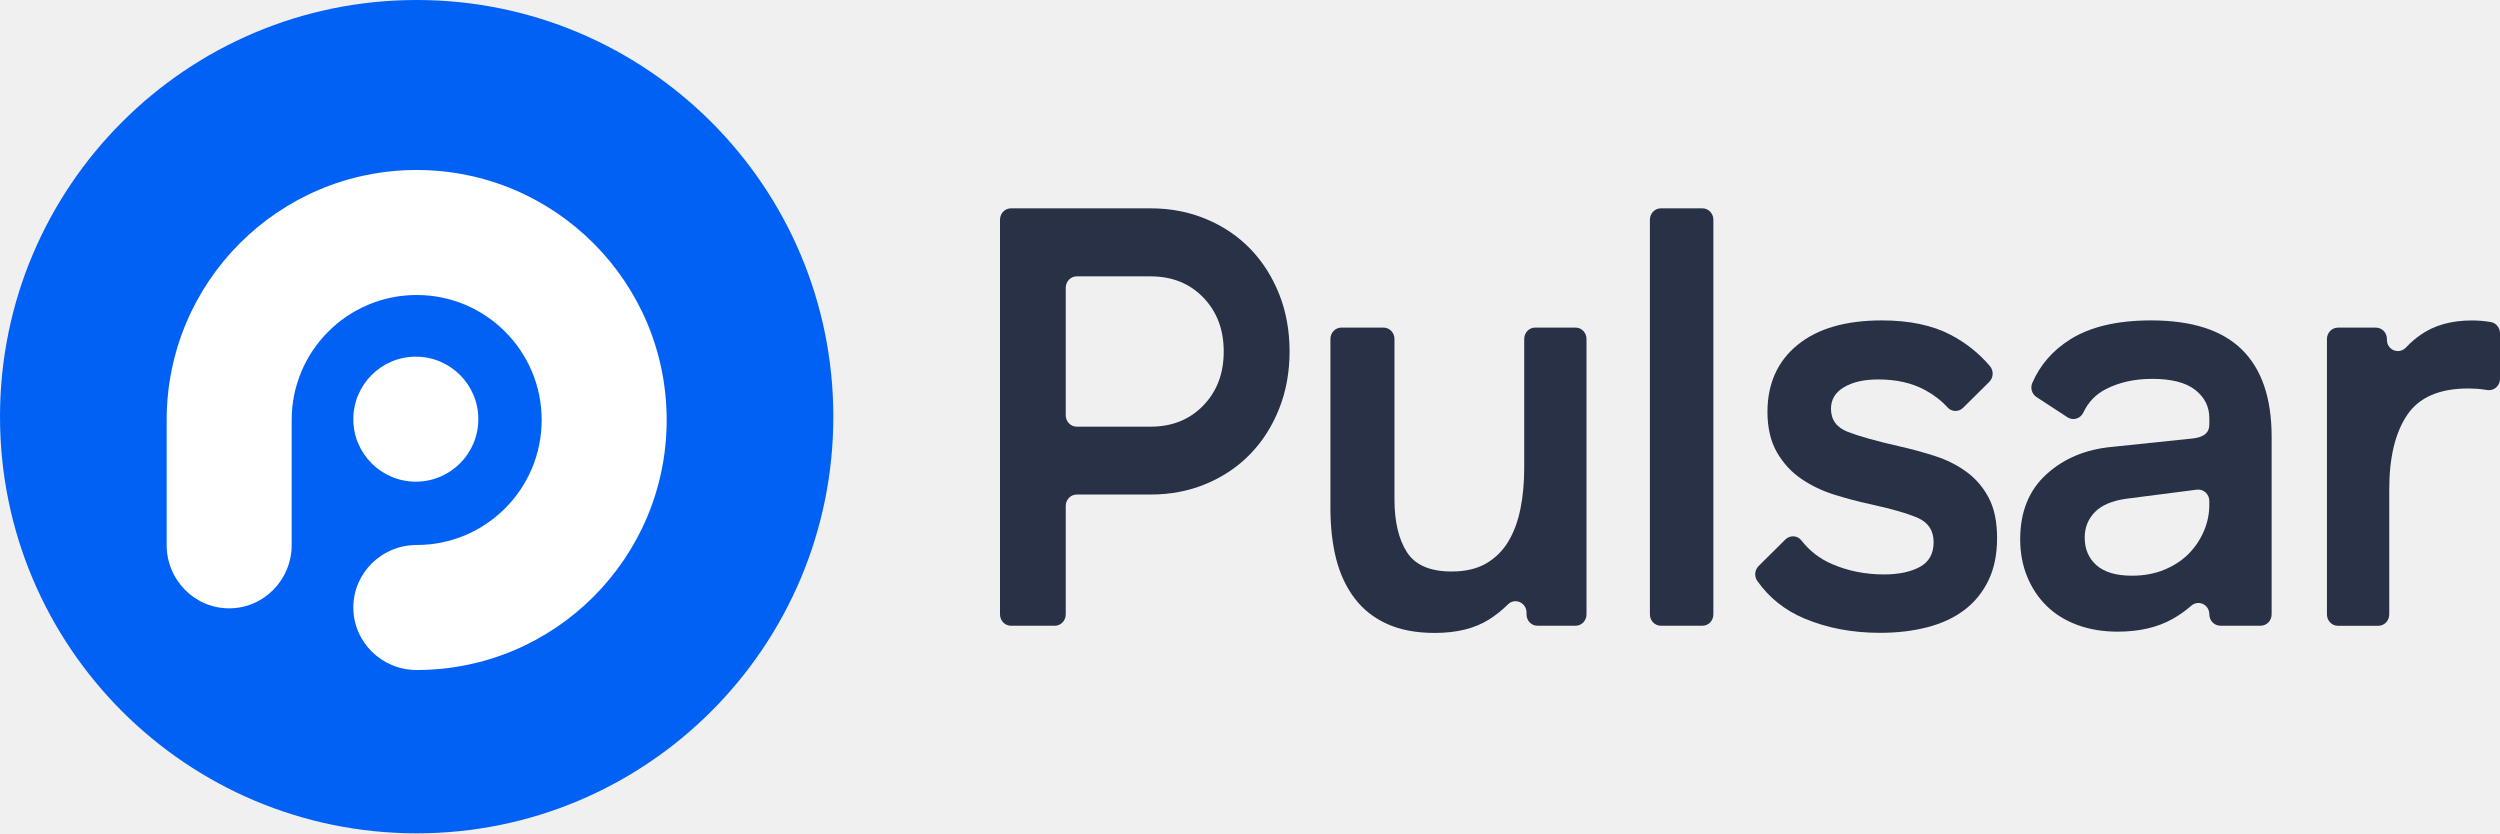
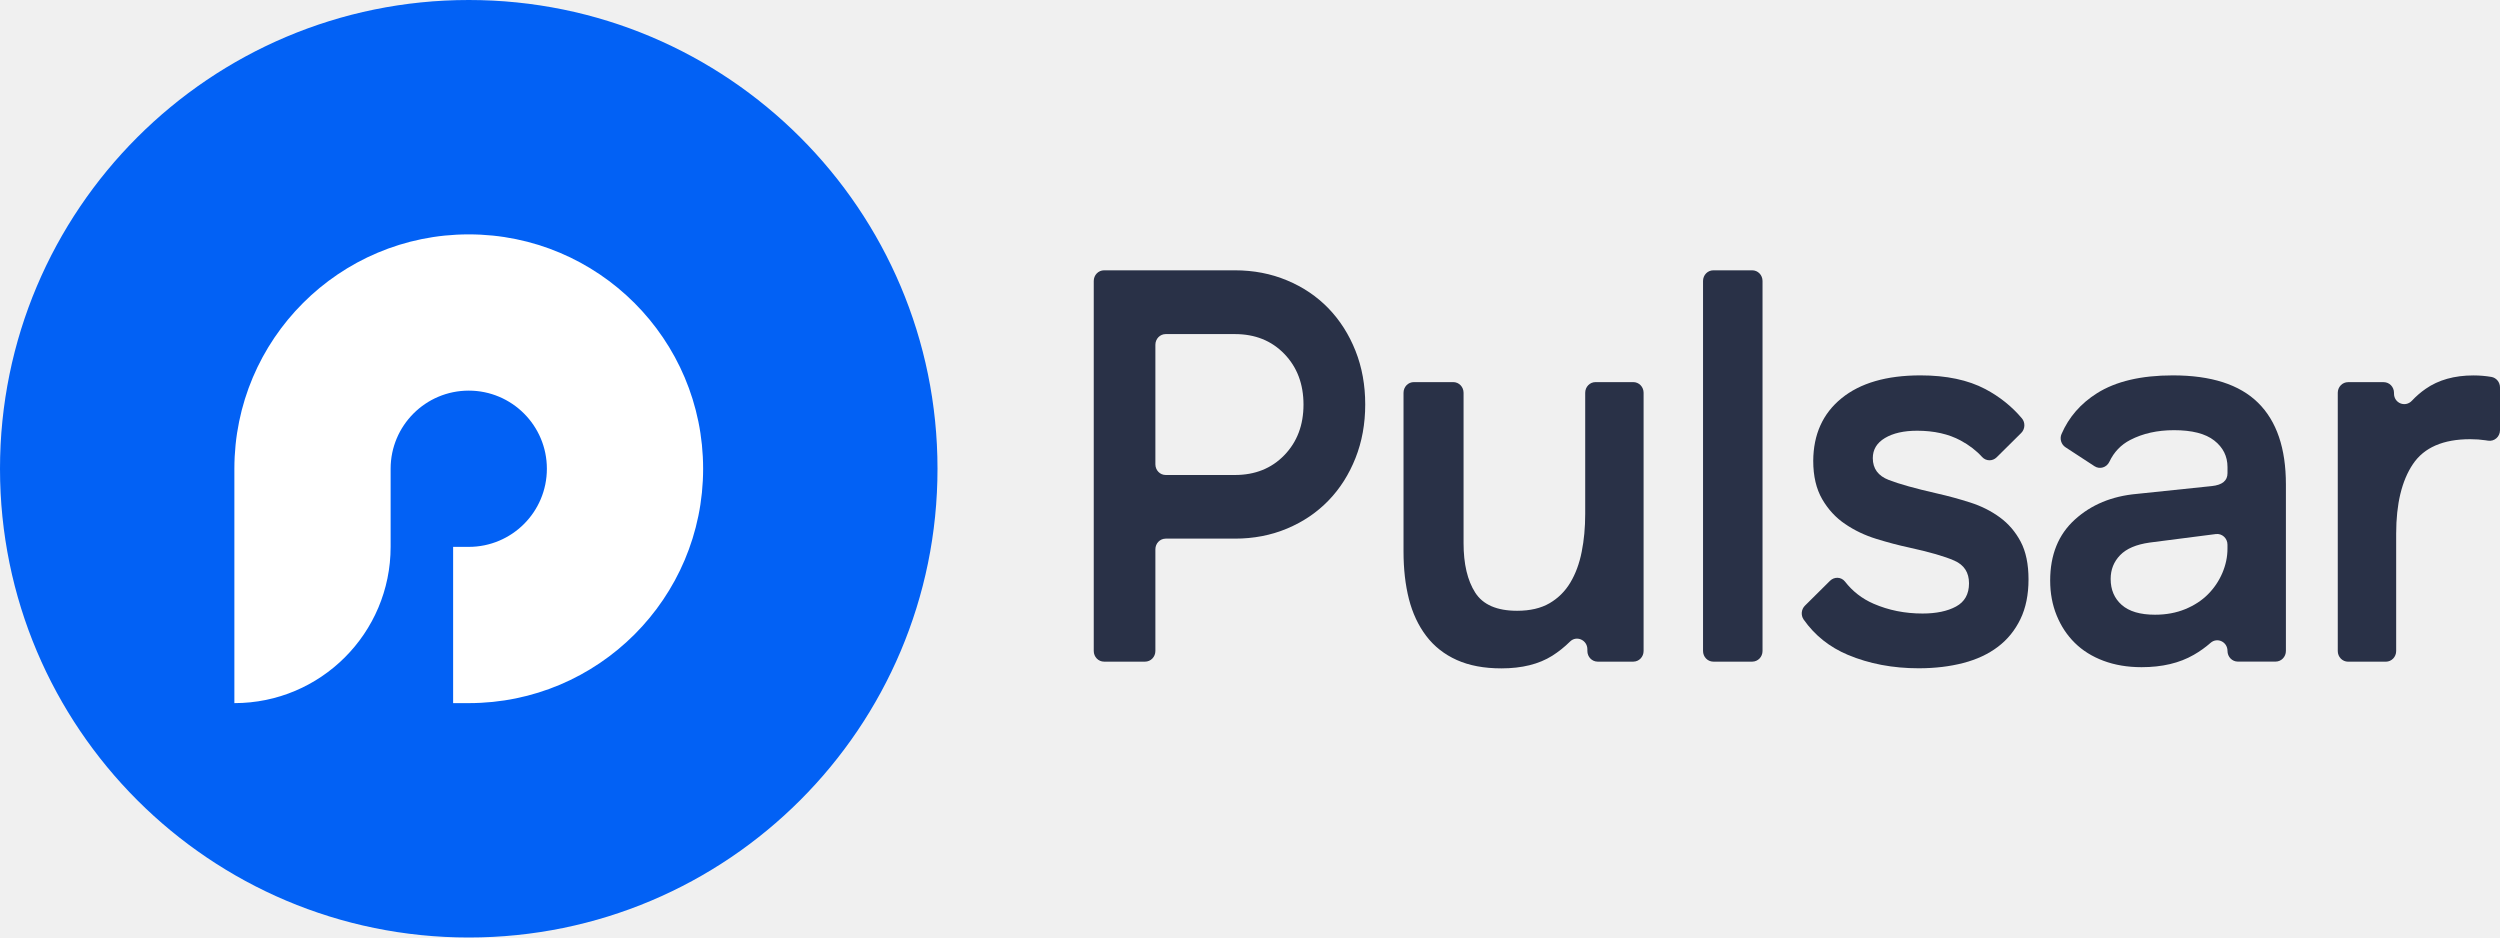
- <svg xmlns="http://www.w3.org/2000/svg" width="1500" height="500" viewBox="0 0 1500 500" fill="none">
-   <circle cx="250" cy="250" r="250" fill="#0261F5" />
-   <path fill-rule="evenodd" clip-rule="evenodd" d="M250 402C332.843 402 400 334.843 400 252C400 169.157 332.843 102 250 102C167.157 102 100 169.157 100 252V327C100 347.987 116.789 365 137.5 365C158.211 365 175 347.987 175 327V252C175 210.579 208.579 177 250 177C291.421 177 325 210.579 325 252C325 293.421 291.421 327 250 327C229.013 327 212 343.789 212 364.5C212 385.211 229.013 402 250 402ZM249.5 289C270.211 289 287 272.211 287 251.5C287 230.789 270.211 214 249.5 214C228.789 214 212 230.789 212 251.5C212 272.211 228.789 289 249.5 289Z" fill="white" />
-   <path d="M723.697 131.446C733.984 135.724 742.797 141.701 750.194 149.319C757.562 156.966 763.343 166.019 767.508 176.508C771.674 186.998 773.743 198.454 773.743 210.847C773.743 223.241 771.674 234.697 767.508 245.186C763.343 255.676 757.59 264.758 750.194 272.376C742.797 280.024 733.984 285.971 723.726 290.278C713.467 294.585 702.33 296.724 690.343 296.724H646.05C642.394 296.724 639.447 299.771 639.447 303.551V368.625C639.447 372.405 636.5 375.452 632.844 375.452H606.603C602.947 375.452 600 372.405 600 368.625V131.827C600 128.047 602.947 125 606.603 125H690.315C702.302 125 713.439 127.139 723.697 131.446ZM721.969 178.501C713.779 170.033 703.237 165.814 690.315 165.814H646.05C642.394 165.814 639.447 168.861 639.447 172.641V249.171C639.447 252.951 642.394 255.998 646.05 255.998H690.315C703.237 255.998 713.779 251.779 721.969 243.311C730.158 234.844 734.239 224.062 734.239 210.935C734.239 197.809 730.158 186.968 721.969 178.501Z" fill="#293147" />
-   <path d="M945.302 375.452H922.518C918.862 375.452 915.915 372.405 915.915 368.625V367.57C915.915 361.623 909 358.488 904.835 362.589C901.264 366.105 897.438 369.153 893.414 371.702C884.884 377.063 874.031 379.759 860.882 379.759C849.801 379.759 840.28 377.972 832.345 374.397C824.382 370.823 817.864 365.695 812.792 359.015C807.719 352.335 804.035 344.453 801.711 335.4C799.416 326.346 798.254 316.208 798.254 304.987V203.376C798.254 199.596 801.201 196.549 804.857 196.549H830.078C833.734 196.549 836.681 199.596 836.681 203.376V299.596C836.681 312.956 839.175 323.504 844.134 331.268C849.093 339.033 858.048 342.9 870.942 342.9C879.245 342.9 886.16 341.289 891.714 338.066C897.24 334.843 901.689 330.419 905.033 324.822C908.377 319.226 910.814 312.663 912.288 305.133C913.79 297.633 914.526 289.575 914.526 280.99V203.376C914.526 199.596 917.474 196.549 921.129 196.549H945.302C948.958 196.549 951.905 199.596 951.905 203.376V368.625C951.905 372.405 948.958 375.452 945.302 375.452Z" fill="#293147" />
-   <path d="M1021.42 375.452H996.54C992.885 375.452 989.938 372.405 989.938 368.625V131.827C989.938 128.047 992.885 125 996.54 125H1021.42C1025.08 125 1028.02 128.047 1028.02 131.827V368.625C1028.02 372.405 1025.08 375.452 1021.42 375.452Z" fill="#293147" />
-   <path d="M1078.55 206.921C1090.54 197.135 1107.4 192.242 1129.08 192.242C1145.69 192.242 1159.54 195.172 1170.6 201.003C1179.72 205.837 1187.54 212.078 1194 219.725C1196.3 222.45 1196.1 226.611 1193.55 229.13L1177.85 244.688C1175.22 247.296 1171.02 247.208 1168.53 244.454C1164.84 240.381 1160.28 236.865 1154.84 233.935C1147.1 229.775 1137.84 227.665 1126.98 227.665C1118.45 227.665 1111.6 229.218 1106.38 232.324C1101.17 235.43 1098.59 239.707 1098.59 245.216C1098.59 251.896 1101.99 256.555 1108.79 259.162C1115.59 261.799 1125.79 264.641 1139.42 267.747C1146.82 269.417 1154.02 271.38 1161.05 273.636C1168.07 275.892 1174.37 279.057 1179.92 283.129C1185.45 287.173 1189.9 292.359 1193.24 298.687C1196.58 305.016 1198.25 313.073 1198.25 322.83C1198.25 332.616 1196.53 341.084 1193.07 348.233C1189.61 355.382 1184.82 361.3 1178.7 365.93C1172.58 370.588 1165.21 374.046 1156.54 376.302C1147.9 378.558 1138.38 379.7 1128 379.7C1111.4 379.7 1096.29 376.829 1082.66 371.116C1070.9 366.164 1061.47 358.634 1054.35 348.526C1052.43 345.772 1052.79 341.963 1055.17 339.619L1071.21 323.709C1073.96 320.984 1078.41 321.16 1080.79 324.207C1085.64 330.448 1091.73 335.195 1099.1 338.388C1108.68 342.549 1119.11 344.658 1130.41 344.658C1139.17 344.658 1146.34 343.164 1151.86 340.175C1157.39 337.187 1160.17 332.235 1160.17 325.321C1160.17 318.406 1157.05 313.572 1150.82 310.817C1144.58 308.063 1134.89 305.28 1121.74 302.408C1115.05 300.973 1108.08 299.127 1100.8 296.871C1093.52 294.615 1086.88 291.45 1080.91 287.378C1074.9 283.334 1070 278.002 1066.2 271.468C1062.4 264.905 1060.47 256.73 1060.47 246.974C1060.56 230.068 1066.54 216.707 1078.55 206.921Z" fill="#293147" />
-   <path d="M1242.03 203.698C1254.14 196.051 1270.34 192.242 1290.66 192.242C1315.12 192.242 1333.28 198.073 1345.16 209.763C1357.03 221.454 1362.98 238.858 1362.98 262.004V368.596C1362.98 372.376 1360.04 375.423 1356.38 375.423H1332.21C1328.55 375.423 1325.6 372.376 1325.6 368.596C1325.6 362.765 1319.03 359.66 1314.75 363.439C1311.52 366.281 1307.92 368.86 1303.98 371.116C1294.86 376.36 1283.75 378.997 1270.6 378.997C1261.62 378.997 1253.48 377.62 1246.2 374.895C1238.92 372.17 1232.82 368.332 1227.87 363.439C1222.91 358.546 1219.05 352.716 1216.28 345.918C1213.5 339.121 1212.11 331.679 1212.11 323.563C1212.11 307.096 1217.35 294.117 1227.87 284.565C1238.35 275.013 1251.56 269.534 1267.48 268.099L1315.57 263.088C1322.26 262.385 1325.6 259.631 1325.6 254.855V250.929C1325.6 244.014 1322.77 238.36 1317.13 233.935C1311.49 229.511 1302.88 227.314 1291.34 227.314C1280.75 227.314 1271.39 229.394 1263.32 233.584C1257.39 236.66 1252.95 241.29 1250 247.53C1248.27 251.193 1243.88 252.57 1240.53 250.402L1221.91 238.243C1219.17 236.455 1218.03 232.793 1219.39 229.746C1224.07 218.934 1231.63 210.261 1242.03 203.698ZM1275.76 299.244C1267.23 300.445 1260.94 303.112 1256.88 307.301C1252.86 311.462 1250.82 316.531 1250.82 322.508C1250.82 329.422 1253.17 334.96 1257.9 339.15C1262.64 343.31 1269.72 345.42 1279.19 345.42C1286.33 345.42 1292.79 344.219 1298.57 341.845C1304.32 339.472 1309.17 336.308 1313.11 332.352C1317.02 328.426 1320.08 323.885 1322.29 318.757C1324.47 313.63 1325.58 308.444 1325.58 303.199V300.562C1325.58 296.461 1322.09 293.296 1318.15 293.794L1275.76 299.244Z" fill="#293147" />
-   <path d="M1452.42 200.856C1460.61 195.143 1470.81 192.272 1483.05 192.272C1486.94 192.272 1490.76 192.594 1494.53 193.238C1497.7 193.795 1500 196.667 1500 199.977V227.314C1500 231.533 1496.34 234.697 1492.32 234.023C1491.84 233.935 1491.33 233.848 1490.82 233.789C1487.7 233.32 1484.41 233.086 1480.96 233.086C1463.64 233.086 1451.43 238.389 1444.29 248.995C1437.15 259.602 1433.55 274.457 1433.55 293.531V368.654C1433.55 372.434 1430.6 375.481 1426.94 375.481H1402.77C1399.12 375.481 1396.17 372.434 1396.17 368.654V203.405C1396.17 199.626 1399.12 196.579 1402.77 196.579H1425.55C1429.21 196.579 1432.16 199.626 1432.16 203.405V203.874C1432.16 210.056 1439.38 212.928 1443.58 208.504C1446.3 205.603 1449.25 203.054 1452.42 200.856Z" fill="#293147" />
+ <svg xmlns="http://www.w3.org/2000/svg" width="1600" height="600" viewBox="0 0 1600 600" fill="none">
+   <circle cx="300" cy="300" r="300" fill="#0261F5" />
+   <path fill-rule="evenodd" clip-rule="evenodd" d="M300 450C382.843 450 450 382.843 450 300C450 217.157 382.843 150 300 150C217.157 150 150 217.157 150 300V350V450C205.228 450 250 405.229 250 350V300C250 272.386 272.386 250 300 250C327.614 250 350 272.386 350 300C350 327.614 327.614 350 300 350H290V450H300Z" fill="white" />
+   <path d="M823.697 179.446C833.984 183.724 842.797 189.701 850.194 197.319C857.562 204.966 863.343 214.019 867.508 224.508C871.674 234.998 873.743 246.454 873.743 258.847C873.743 271.241 871.674 282.697 867.508 293.186C863.343 303.676 857.59 312.758 850.194 320.376C842.797 328.024 833.984 333.971 823.726 338.278C813.467 342.585 802.33 344.724 790.343 344.724H746.05C742.394 344.724 739.447 347.771 739.447 351.551V416.625C739.447 420.405 736.5 423.452 732.844 423.452H706.603C702.947 423.452 700 420.405 700 416.625V179.827C700 176.047 702.947 173 706.603 173H790.315C802.302 173 813.439 175.139 823.697 179.446ZM821.969 226.501C813.779 218.033 803.237 213.814 790.315 213.814H746.05C742.394 213.814 739.447 216.861 739.447 220.641V297.171C739.447 300.951 742.394 303.998 746.05 303.998H790.315C803.237 303.998 813.779 299.779 821.969 291.311C830.158 282.844 834.239 272.062 834.239 258.935C834.239 245.809 830.158 234.968 821.969 226.501Z" fill="#293147" />
+   <path d="M1045.3 423.452H1022.52C1018.86 423.452 1015.92 420.405 1015.92 416.625V415.57C1015.92 409.623 1009 406.488 1004.83 410.59C1001.26 414.105 997.438 417.153 993.414 419.702C984.884 425.063 974.031 427.759 960.882 427.759C949.801 427.759 940.28 425.972 932.345 422.397C924.382 418.823 917.864 413.695 912.792 407.015C907.719 400.335 904.035 392.453 901.711 383.4C899.416 374.346 898.254 364.208 898.254 352.987V251.376C898.254 247.597 901.201 244.549 904.857 244.549H930.078C933.734 244.549 936.681 247.597 936.681 251.376V347.596C936.681 360.956 939.175 371.504 944.134 379.268C949.093 387.033 958.048 390.9 970.942 390.9C979.245 390.9 986.16 389.289 991.714 386.066C997.24 382.843 1001.69 378.419 1005.03 372.822C1008.38 367.226 1010.81 360.663 1012.29 353.133C1013.79 345.633 1014.53 337.575 1014.53 328.99V251.376C1014.53 247.597 1017.47 244.549 1021.13 244.549H1045.3C1048.96 244.549 1051.9 247.597 1051.9 251.376V416.625C1051.9 420.405 1048.96 423.452 1045.3 423.452Z" fill="#293147" />
+   <path d="M1121.42 423.452H1096.54C1092.88 423.452 1089.94 420.405 1089.94 416.625V179.827C1089.94 176.047 1092.88 173 1096.54 173H1121.42C1125.08 173 1128.02 176.047 1128.02 179.827V416.625C1128.02 420.405 1125.08 423.452 1121.42 423.452Z" fill="#293147" />
+   <path d="M1178.55 254.921C1190.54 245.135 1207.4 240.242 1229.08 240.242C1245.69 240.242 1259.54 243.172 1270.59 249.003C1279.72 253.837 1287.54 260.078 1294 267.725C1296.3 270.45 1296.1 274.611 1293.55 277.13L1277.85 292.688C1275.21 295.296 1271.02 295.208 1268.53 292.454C1264.84 288.381 1260.28 284.865 1254.84 281.935C1247.1 277.775 1237.84 275.665 1226.98 275.665C1218.45 275.665 1211.59 277.218 1206.38 280.324C1201.17 283.43 1198.59 287.707 1198.59 293.216C1198.59 299.896 1201.99 304.555 1208.79 307.162C1215.59 309.799 1225.79 312.641 1239.42 315.747C1246.82 317.417 1254.02 319.38 1261.04 321.636C1268.07 323.892 1274.36 327.057 1279.92 331.129C1285.44 335.173 1289.89 340.359 1293.24 346.687C1296.58 353.016 1298.25 361.073 1298.25 370.83C1298.25 380.616 1296.52 389.084 1293.07 396.233C1289.61 403.382 1284.82 409.3 1278.7 413.93C1272.58 418.588 1265.21 422.046 1256.54 424.302C1247.9 426.558 1238.37 427.7 1228 427.7C1211.4 427.7 1196.29 424.829 1182.66 419.116C1170.9 414.164 1161.46 406.634 1154.35 396.526C1152.42 393.772 1152.79 389.963 1155.17 387.619L1171.21 371.709C1173.96 368.984 1178.41 369.16 1180.79 372.207C1185.64 378.448 1191.73 383.195 1199.1 386.388C1208.68 390.549 1219.1 392.658 1230.41 392.658C1239.17 392.658 1246.34 391.164 1251.86 388.175C1257.39 385.187 1260.17 380.235 1260.17 373.321C1260.17 366.406 1257.05 361.572 1250.81 358.817C1244.58 356.063 1234.89 353.28 1221.74 350.408C1215.05 348.973 1208.08 347.127 1200.8 344.871C1193.51 342.615 1186.88 339.45 1180.9 335.378C1174.9 331.334 1169.99 326.002 1166.2 319.468C1162.4 312.905 1160.47 304.73 1160.47 294.974C1160.56 278.068 1166.54 264.707 1178.55 254.921Z" fill="#293147" />
+   <path d="M1342.03 251.698C1354.14 244.051 1370.34 240.242 1390.66 240.242C1415.12 240.242 1433.28 246.073 1445.16 257.763C1457.03 269.454 1462.98 286.858 1462.98 310.004V416.596C1462.98 420.376 1460.04 423.423 1456.38 423.423H1432.21C1428.55 423.423 1425.6 420.376 1425.6 416.596C1425.6 410.765 1419.03 407.66 1414.75 411.439C1411.52 414.281 1407.92 416.86 1403.98 419.116C1394.86 424.36 1383.75 426.997 1370.6 426.997C1361.62 426.997 1353.48 425.62 1346.2 422.895C1338.92 420.17 1332.82 416.332 1327.87 411.439C1322.91 406.546 1319.05 400.716 1316.28 393.918C1313.5 387.121 1312.11 379.679 1312.11 371.563C1312.11 355.096 1317.35 342.117 1327.87 332.565C1338.35 323.013 1351.56 317.534 1367.48 316.099L1415.57 311.088C1422.26 310.385 1425.6 307.631 1425.6 302.855V298.929C1425.6 292.014 1422.77 286.36 1417.13 281.935C1411.49 277.511 1402.88 275.314 1391.34 275.314C1380.75 275.314 1371.39 277.394 1363.32 281.584C1357.39 284.66 1352.95 289.29 1350 295.53C1348.27 299.193 1343.88 300.57 1340.53 298.402L1321.91 286.243C1319.17 284.455 1318.03 280.793 1319.39 277.746C1324.07 266.934 1331.63 258.261 1342.03 251.698ZM1375.76 347.244C1367.23 348.445 1360.94 351.112 1356.88 355.301C1352.86 359.462 1350.82 364.531 1350.82 370.508C1350.82 377.422 1353.17 382.96 1357.9 387.15C1362.64 391.31 1369.72 393.42 1379.19 393.42C1386.33 393.42 1392.79 392.219 1398.57 389.845C1404.32 387.472 1409.17 384.308 1413.11 380.352C1417.02 376.426 1420.08 371.885 1422.29 366.757C1424.47 361.63 1425.58 356.444 1425.58 351.199V348.562C1425.58 344.461 1422.09 341.296 1418.15 341.794L1375.76 347.244Z" fill="#293147" />
+   <path d="M1552.42 248.856C1560.61 243.143 1570.81 240.272 1583.05 240.272C1586.94 240.272 1590.76 240.594 1594.53 241.238C1597.7 241.795 1600 244.667 1600 247.977V275.314C1600 279.533 1596.34 282.697 1592.32 282.023C1591.84 281.935 1591.33 281.848 1590.82 281.789C1587.7 281.32 1584.41 281.086 1580.96 281.086C1563.64 281.086 1551.43 286.389 1544.29 296.995C1537.15 307.602 1533.55 322.457 1533.55 341.531V416.654C1533.55 420.434 1530.6 423.481 1526.94 423.481H1502.77C1499.12 423.481 1496.17 420.434 1496.17 416.654V251.405C1496.17 247.626 1499.12 244.579 1502.77 244.579H1525.55C1529.21 244.579 1532.16 247.626 1532.16 251.405V251.874C1532.16 258.056 1539.38 260.928 1543.58 256.504C1546.3 253.603 1549.25 251.054 1552.42 248.856Z" fill="#293147" />
</svg>
